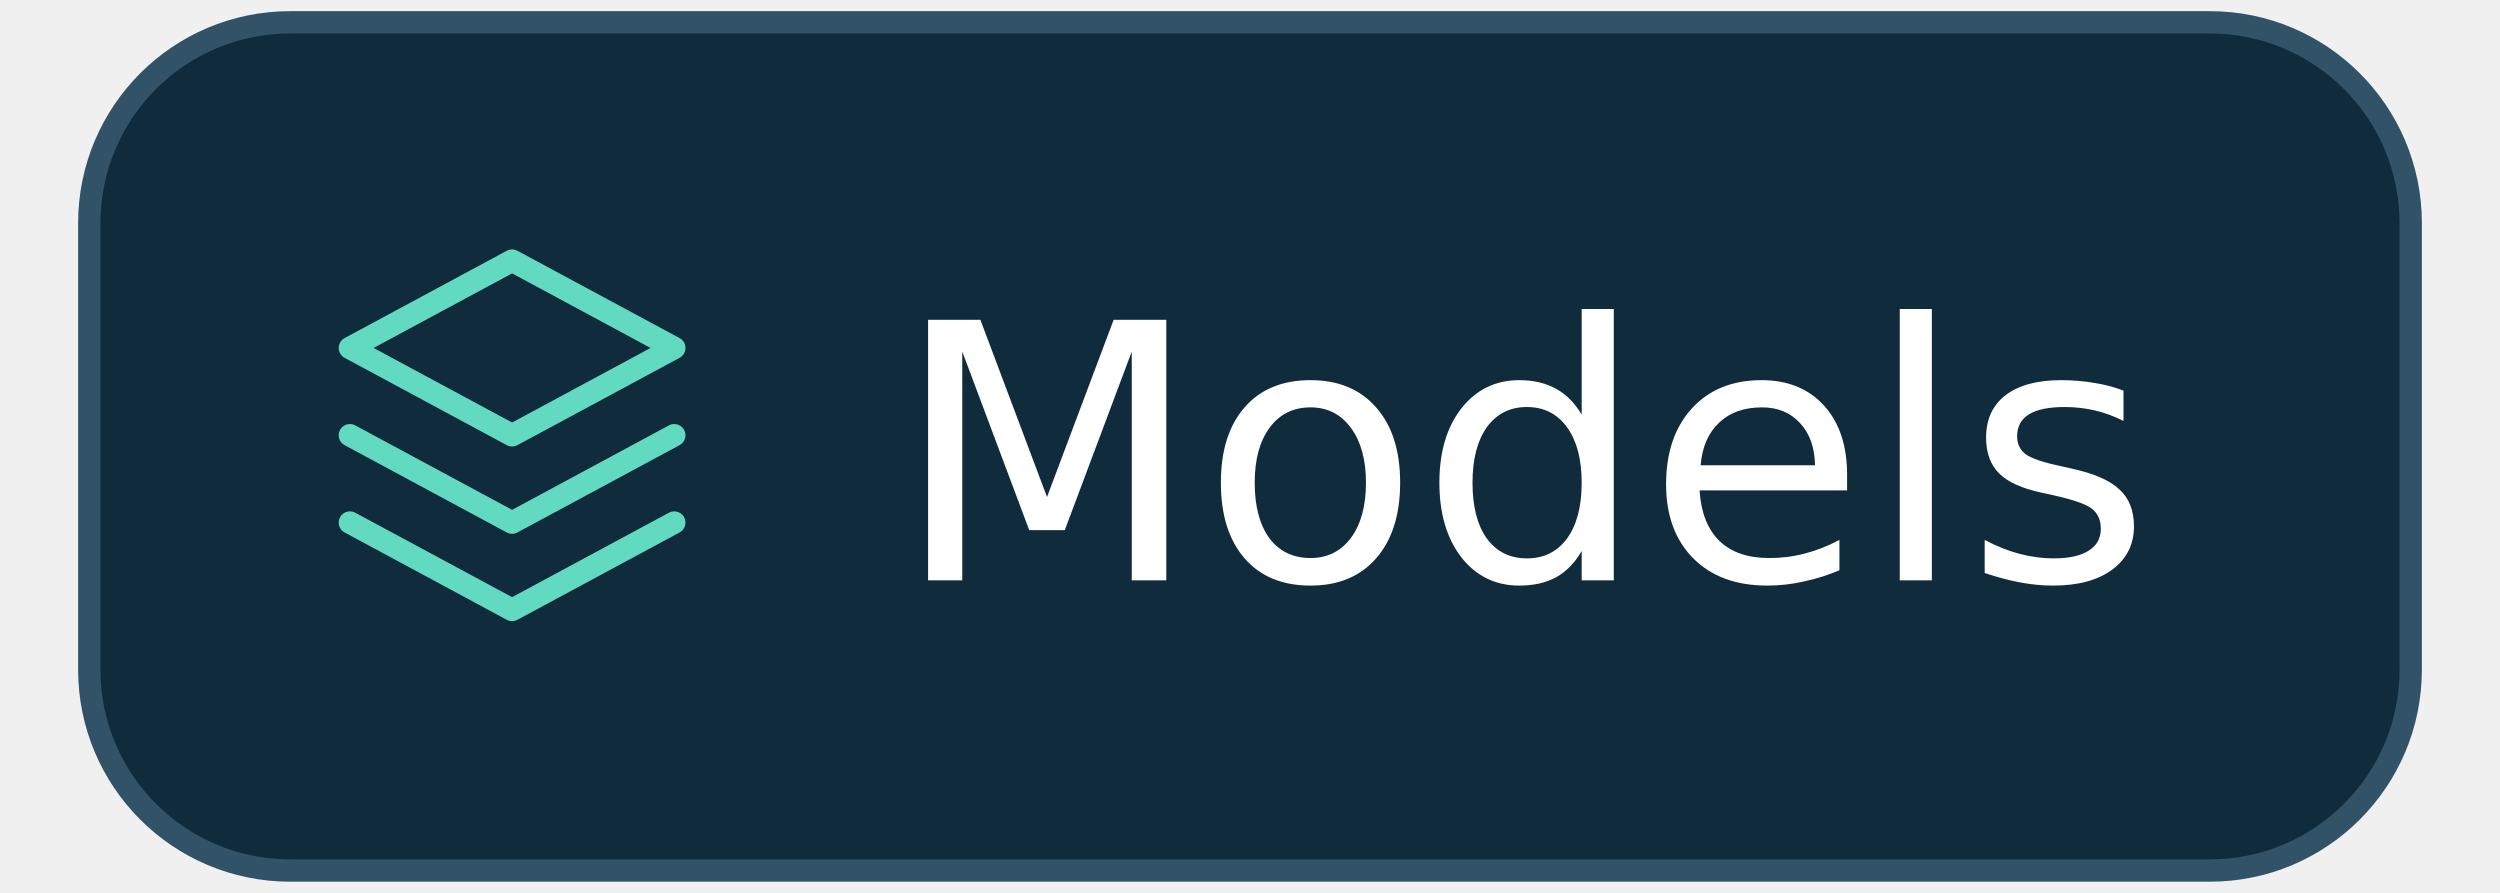
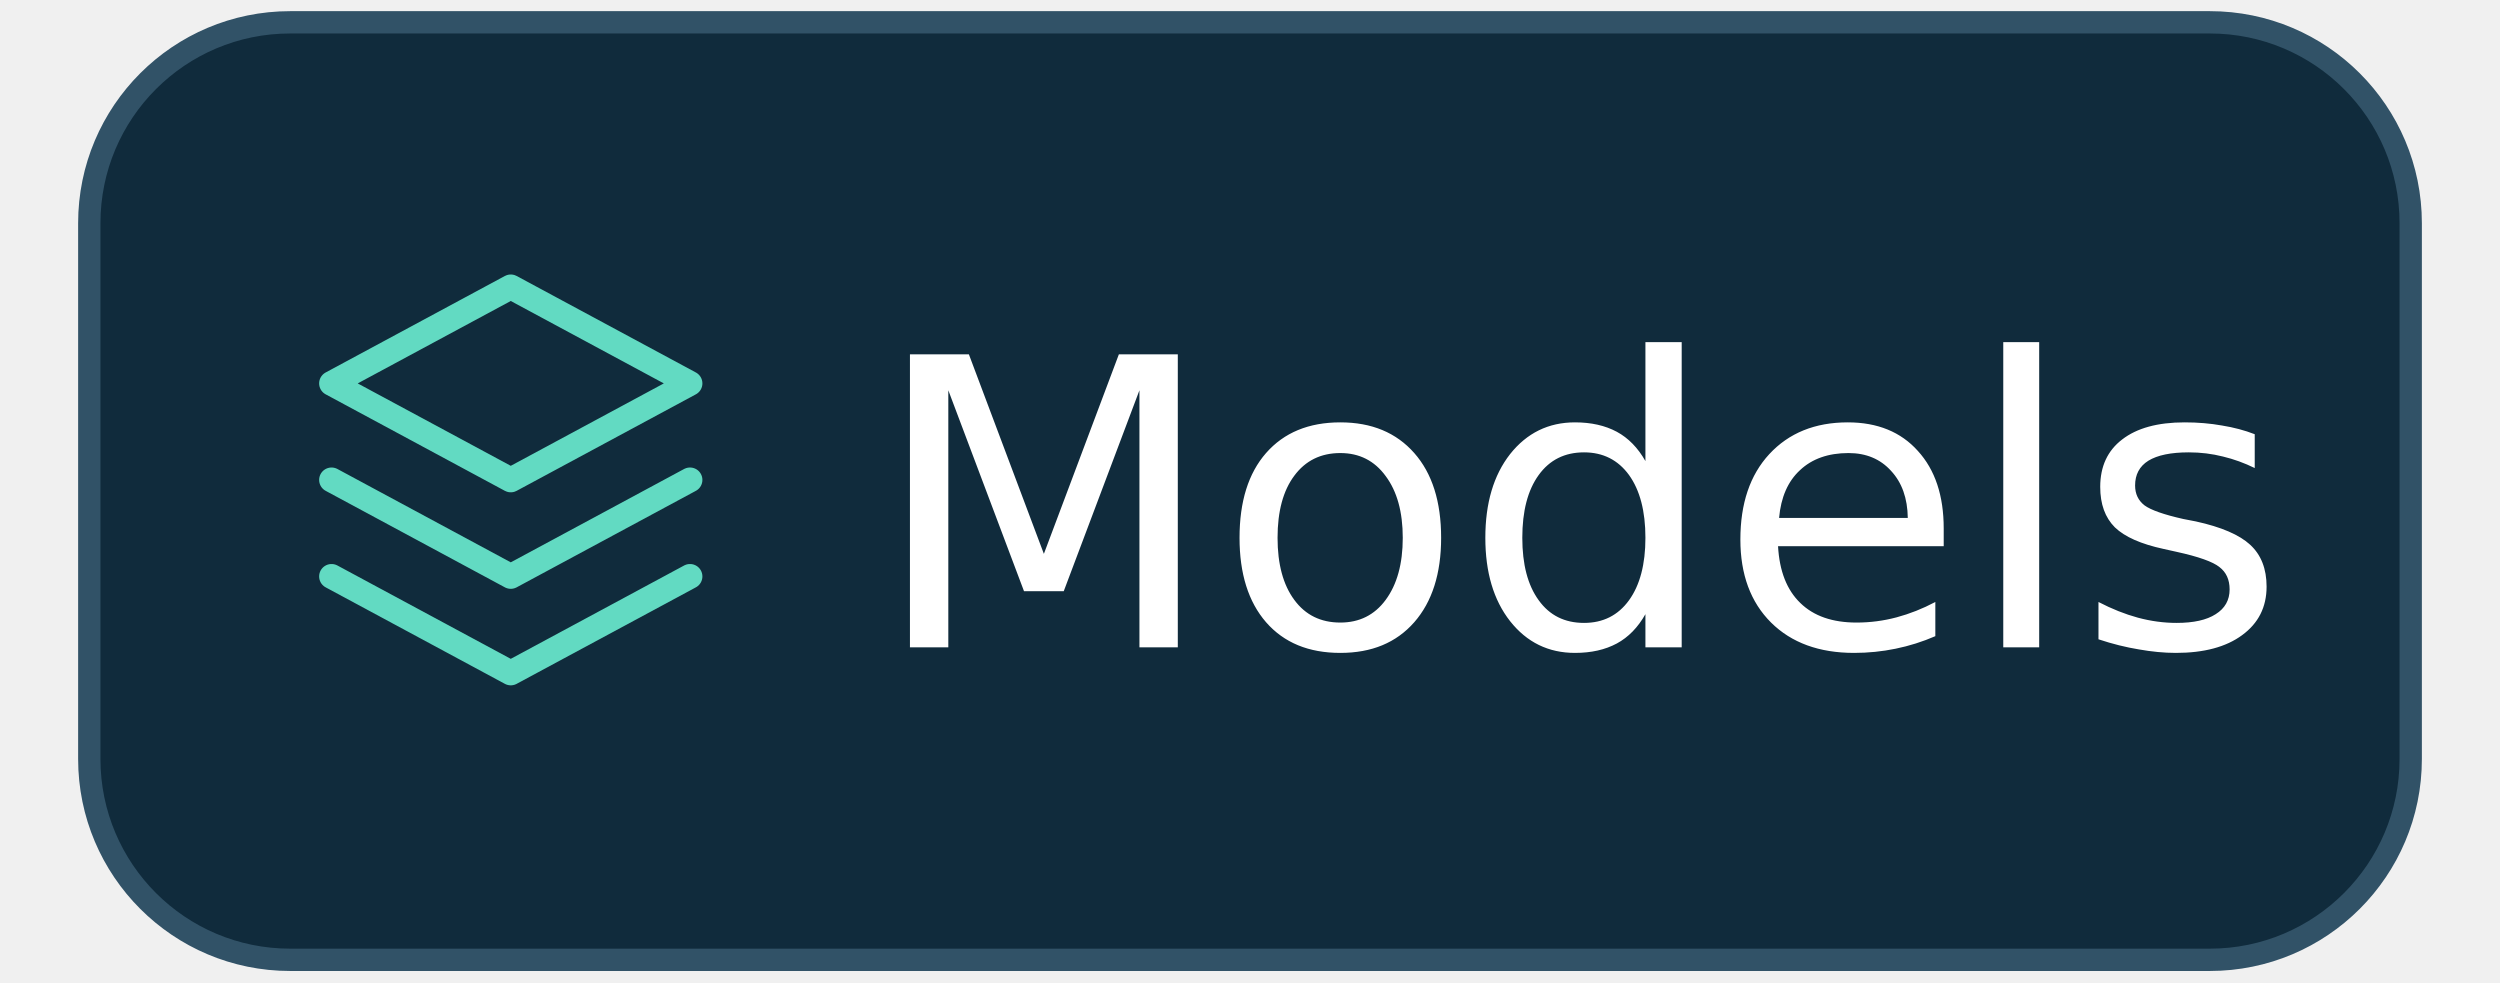
- <svg xmlns="http://www.w3.org/2000/svg" width="112" height="40" viewBox="0 0 112 40" role="img">
-   <rect x="4" y="1" width="104" height="38" rx="9" fill="#102B3C" stroke="#315267" />
-   <g transform="translate(14 10) scale(0.5588235)" fill="none" stroke="#62DAC2" stroke-width="1.8" stroke-linecap="round" stroke-linejoin="round">
+ <svg xmlns="http://www.w3.org/2000/svg" width="112" height="44" viewBox="0 0 112 44" role="img">
+   <rect x="4" y="1" width="104" height="42" rx="9" fill="#102B3C" stroke="#315267" />
+   <g transform="translate(13 11) scale(0.6176471)" fill="none" stroke="#62DAC2" stroke-width="1.8" stroke-linecap="round" stroke-linejoin="round">
    <path d="m16 3 13 7-13 7-13-7Zm-13 14 13 7 13-7M3 24l13 7 13-7" />
  </g>
-   <text x="40" y="26" fill="#FFFFFF" font-family="DejaVu Sans, Noto Sans CJK SC, sans-serif" font-size="16" font-weight="500" text-anchor="start">Models</text>
+   <text x="39" y="29" fill="#FFFFFF" font-family="DejaVu Sans, Noto Sans CJK SC, sans-serif" font-size="18" font-weight="500" text-anchor="start">Models</text>
</svg>
